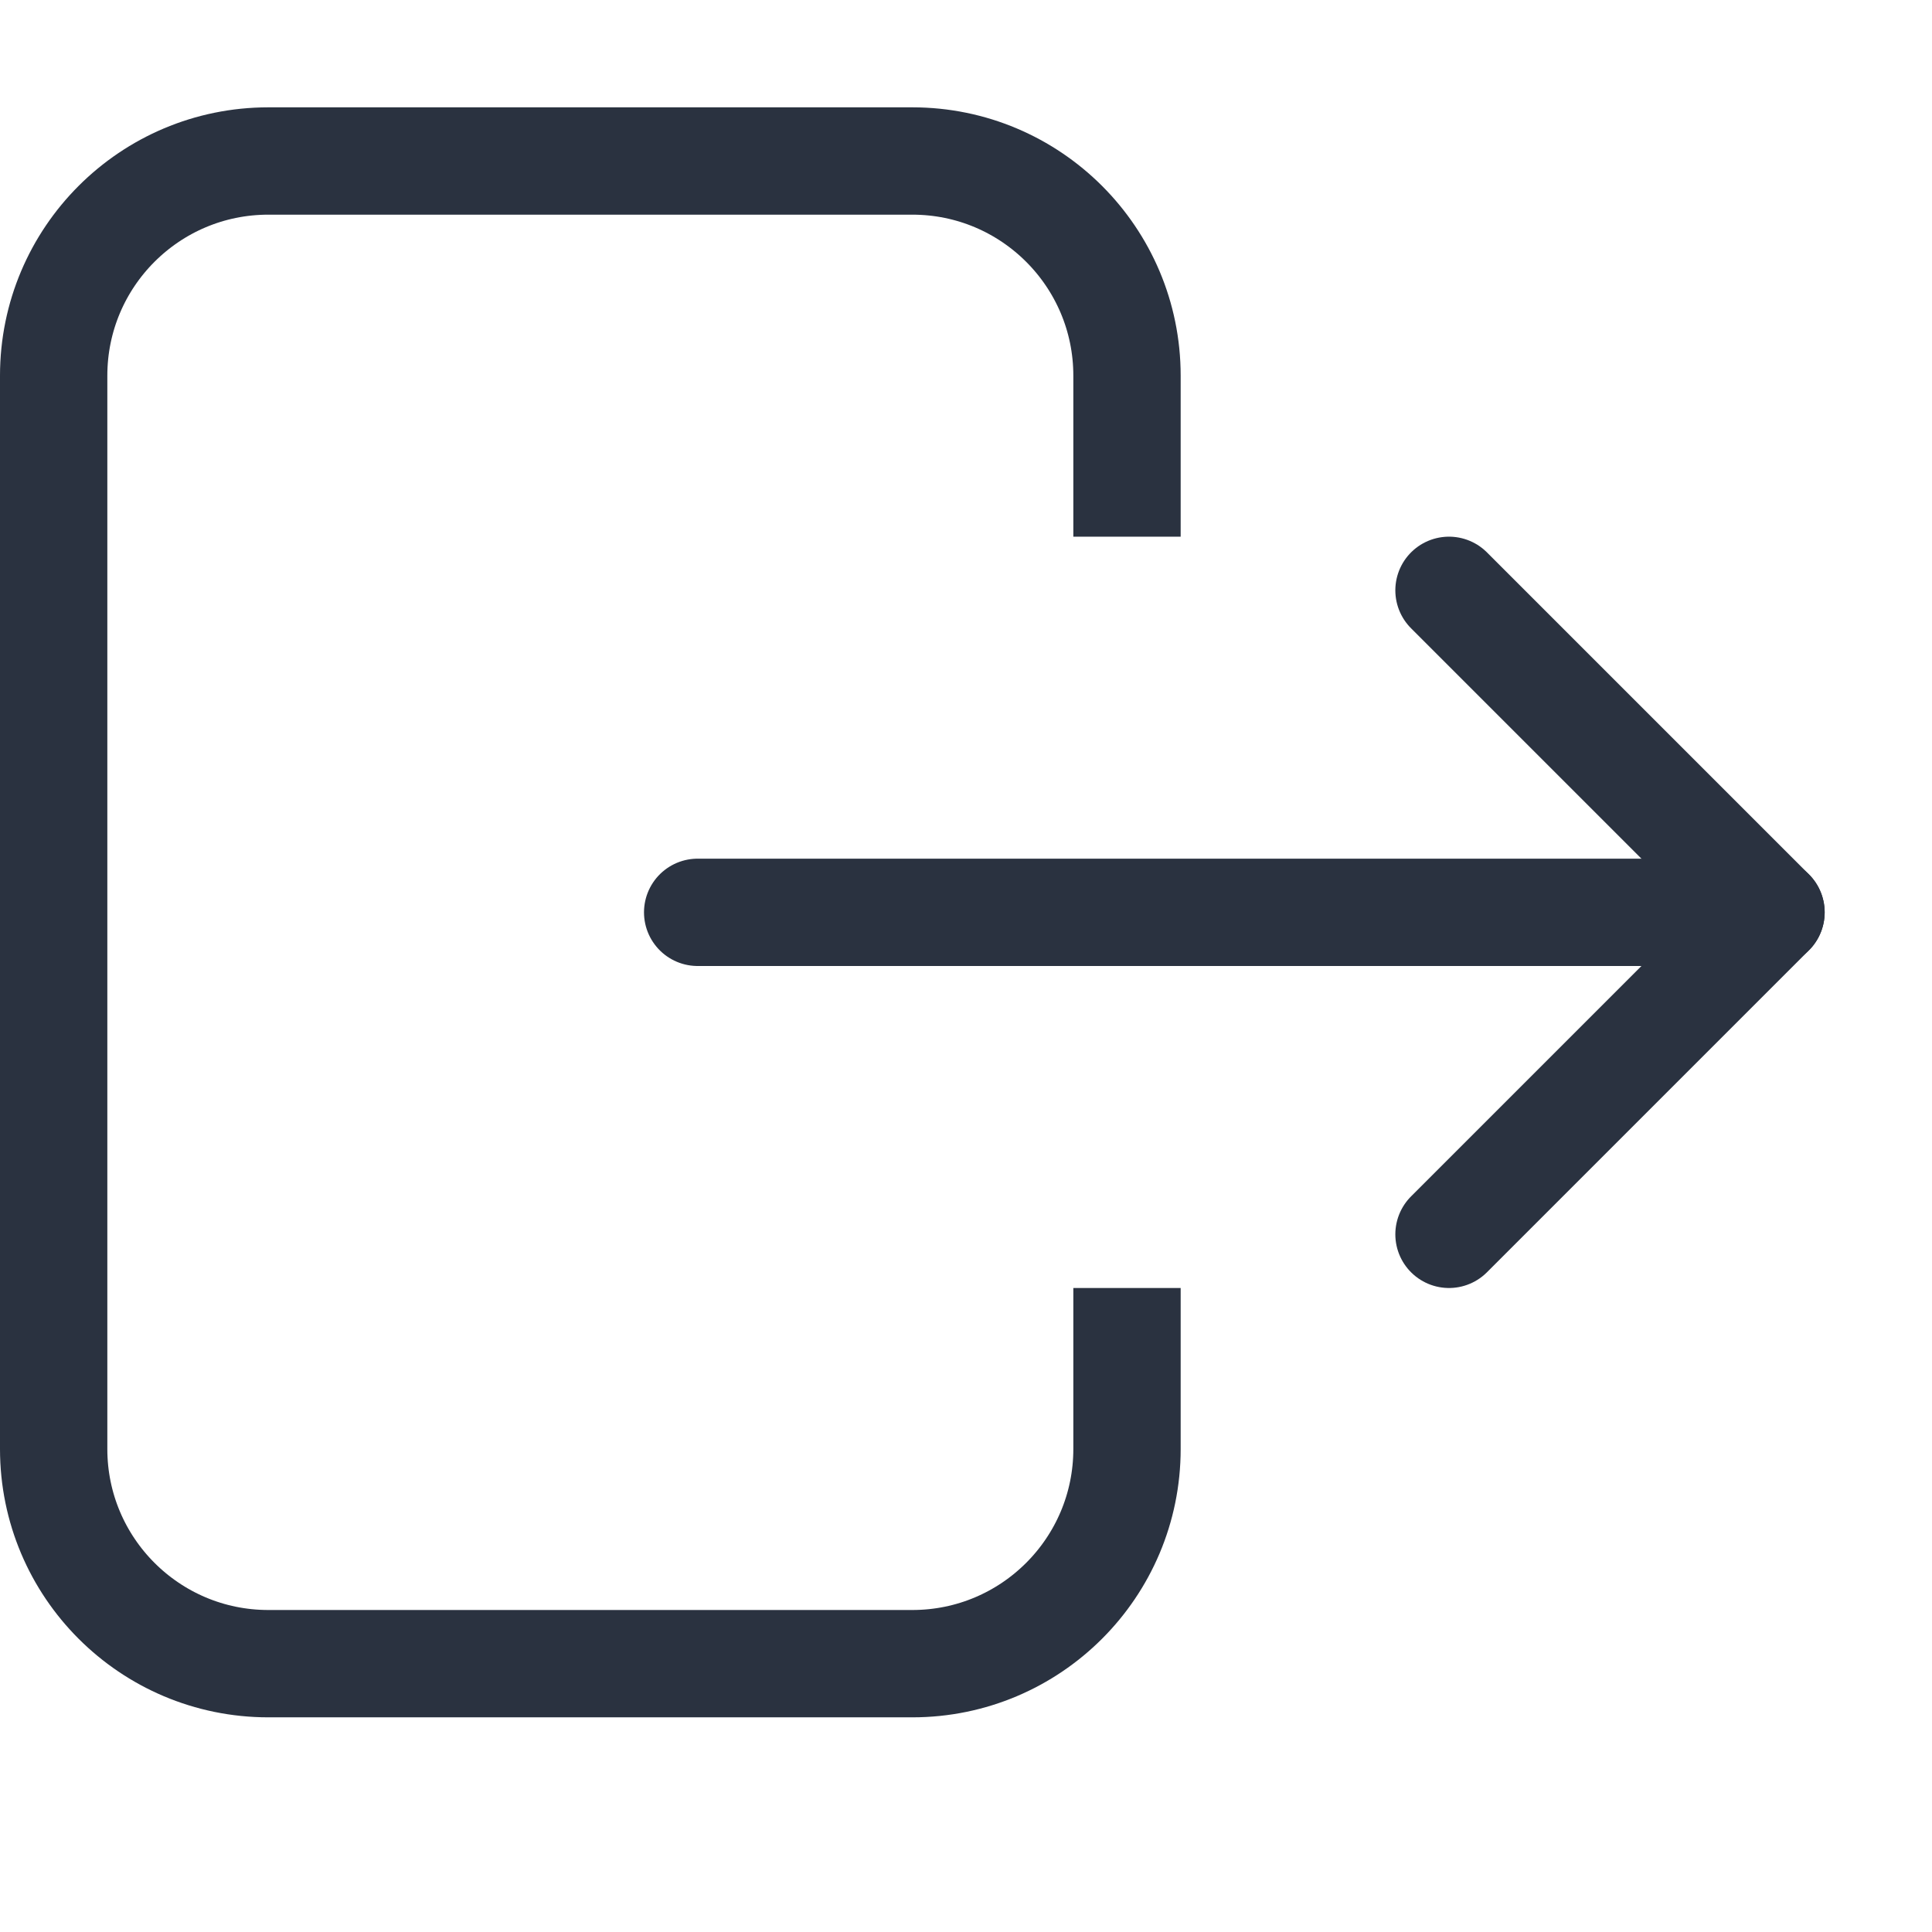
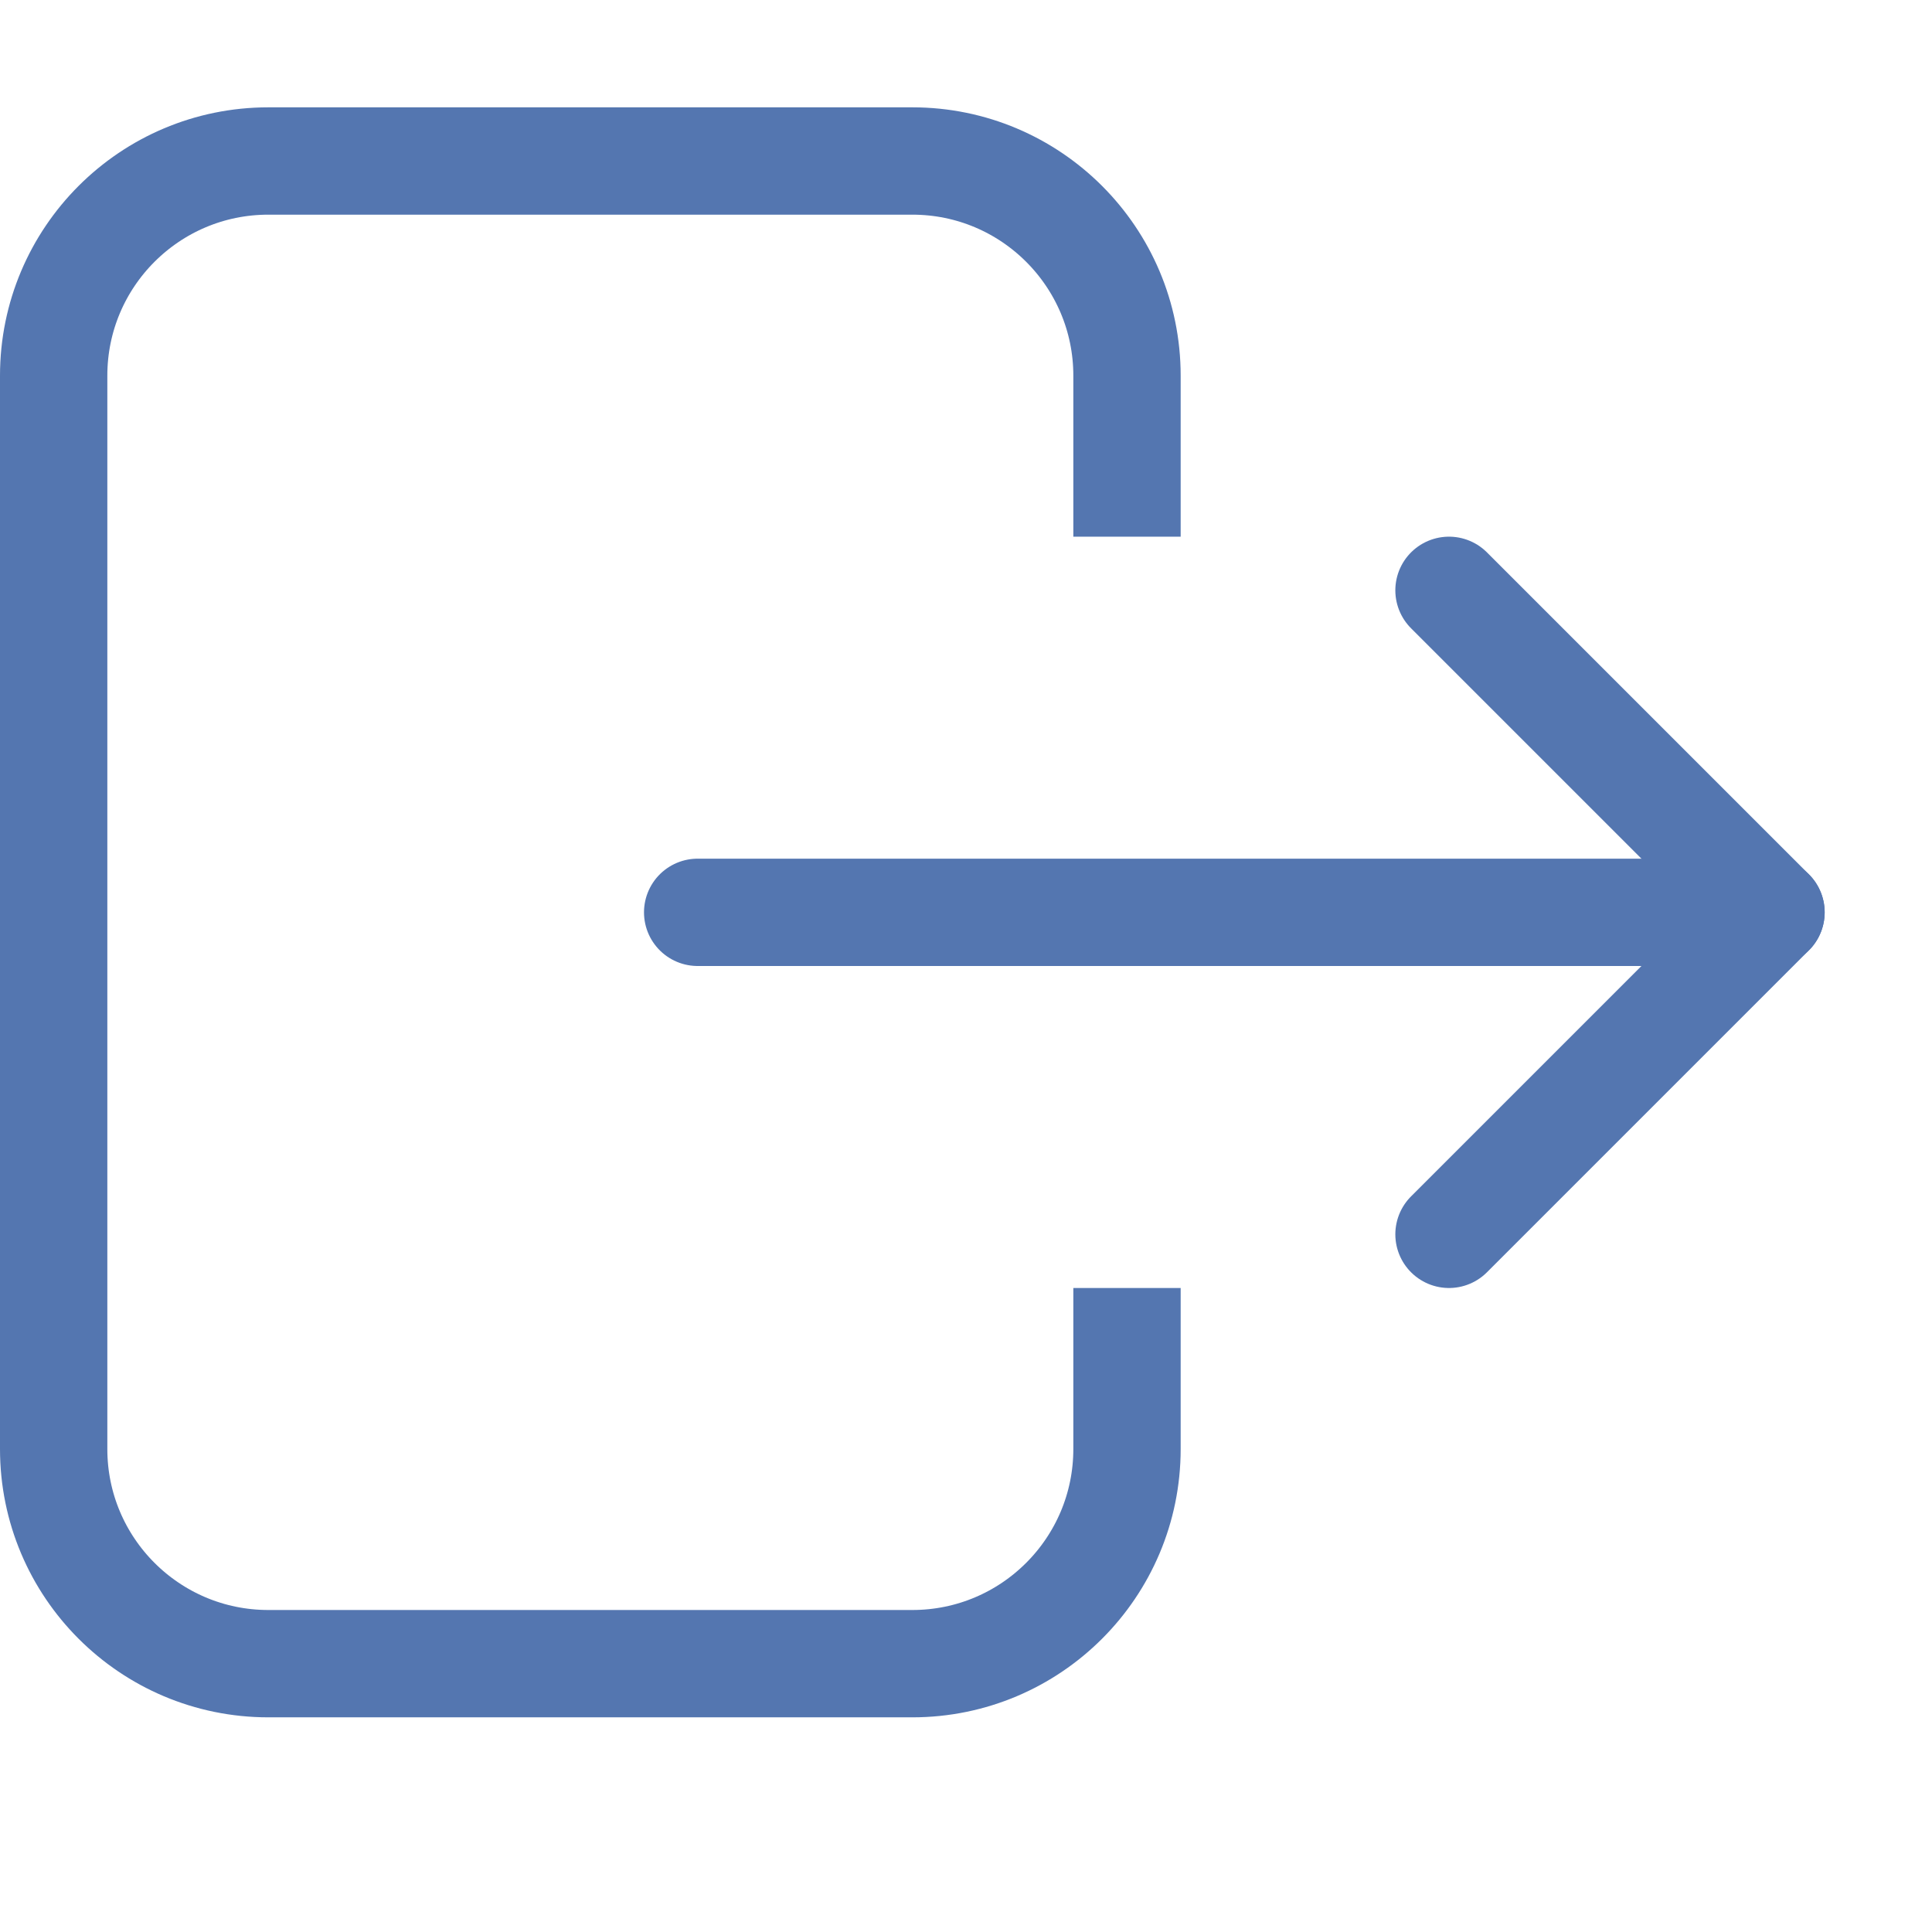
<svg xmlns="http://www.w3.org/2000/svg" width="18" height="18" viewBox="0 0 18 18">
-   <path d="M10.5,12.5v1a2,2,0,0,1-2,2h-6a2,2,0,0,1-2-2V3.5a2,2,0,0,1,2-2h6a2,2,0,0,1,2,2v1" style="fill:none;stroke:#2a3240;stroke-linecap:square;stroke-linejoin:round" />
-   <line x1="6.5" y1="8.5" x2="16.5" y2="8.5" style="fill:none;stroke:#2a3240;stroke-linecap:round;stroke-linejoin:round" />
-   <polyline points="13.5 11.5 16.5 8.5 13.5 5.5" style="fill:none;stroke:#2a3240;stroke-linecap:round;stroke-linejoin:round" />
+   <path d="M10.5,12.5v1a2,2,0,0,1-2,2h-6a2,2,0,0,1-2-2V3.5a2,2,0,0,1,2-2h6a2,2,0,0,1,2,2v1" style="fill:none;stroke:#5476b0;stroke-linecap:square;stroke-linejoin:round" />
+   <line x1="6.5" y1="8.5" x2="16.5" y2="8.5" style="fill:none;stroke:#5476b0;stroke-linecap:round;stroke-linejoin:round" />
+   <polyline points="13.5 11.5 16.5 8.5 13.5 5.5" style="fill:none;stroke:#5476b0;stroke-linecap:round;stroke-linejoin:round" />
</svg>
